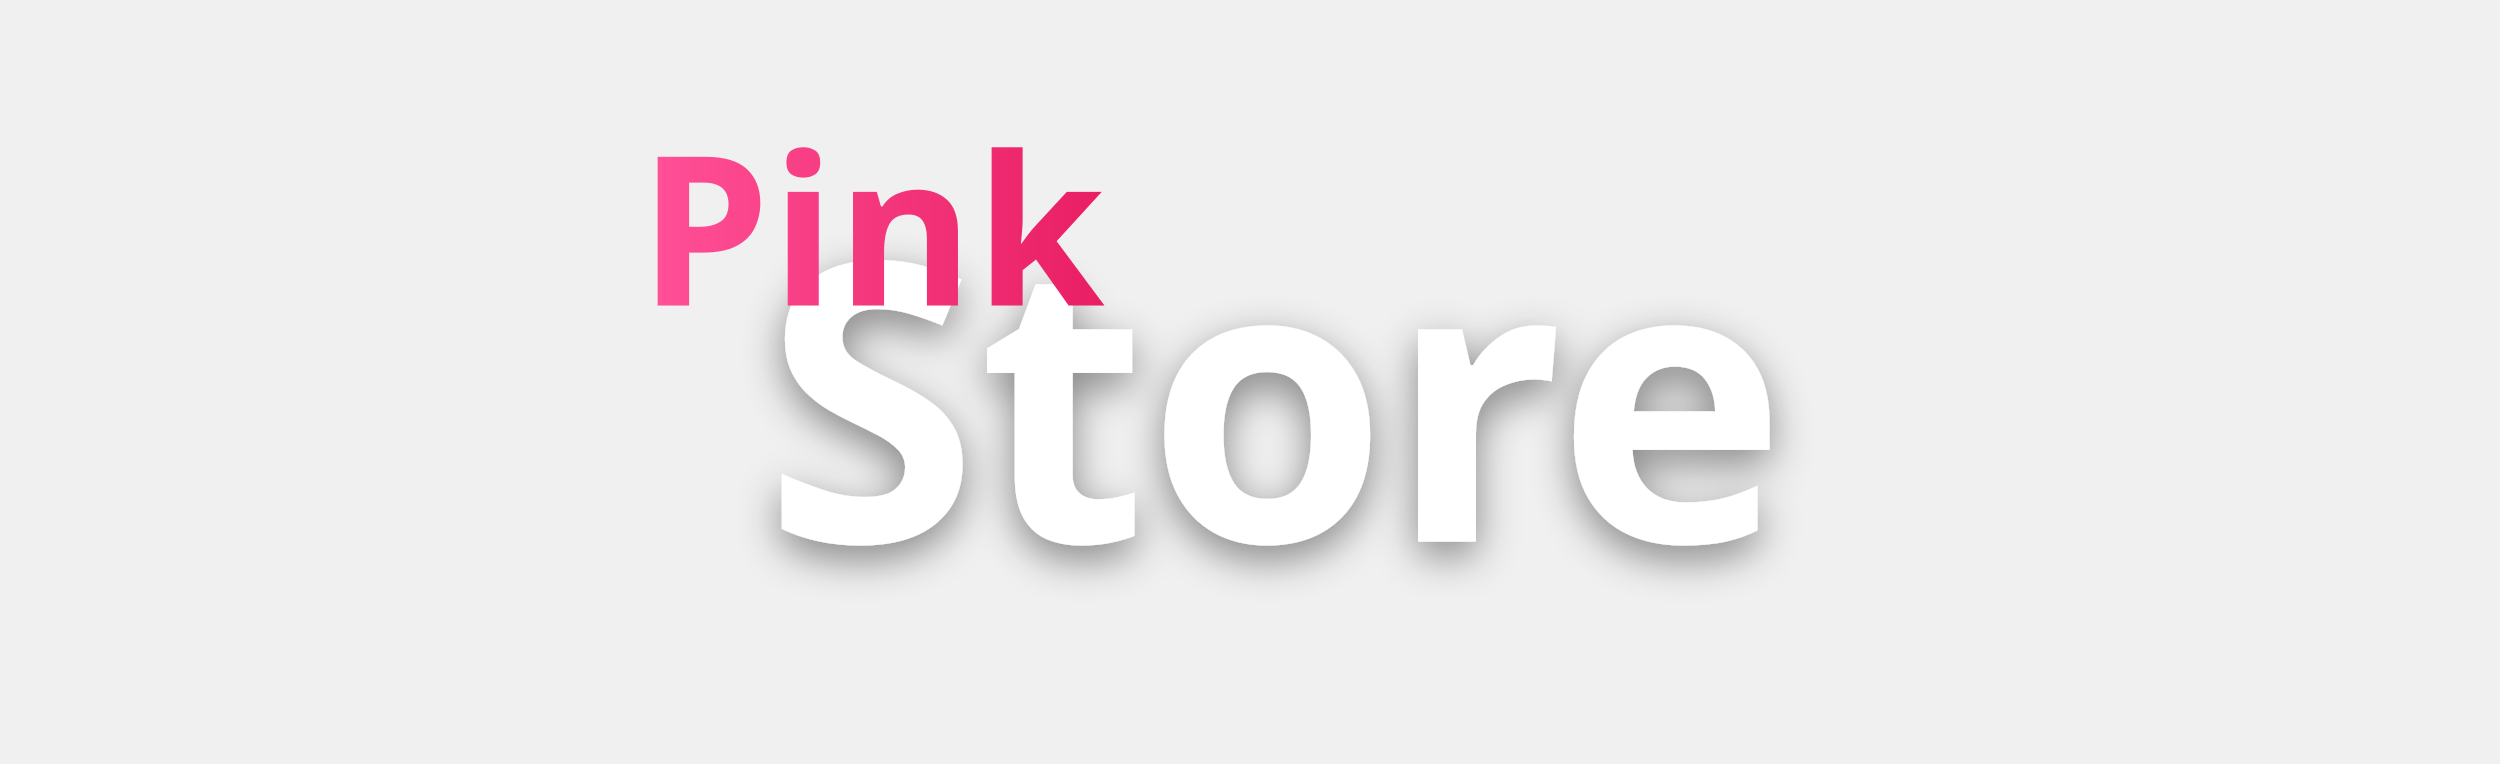
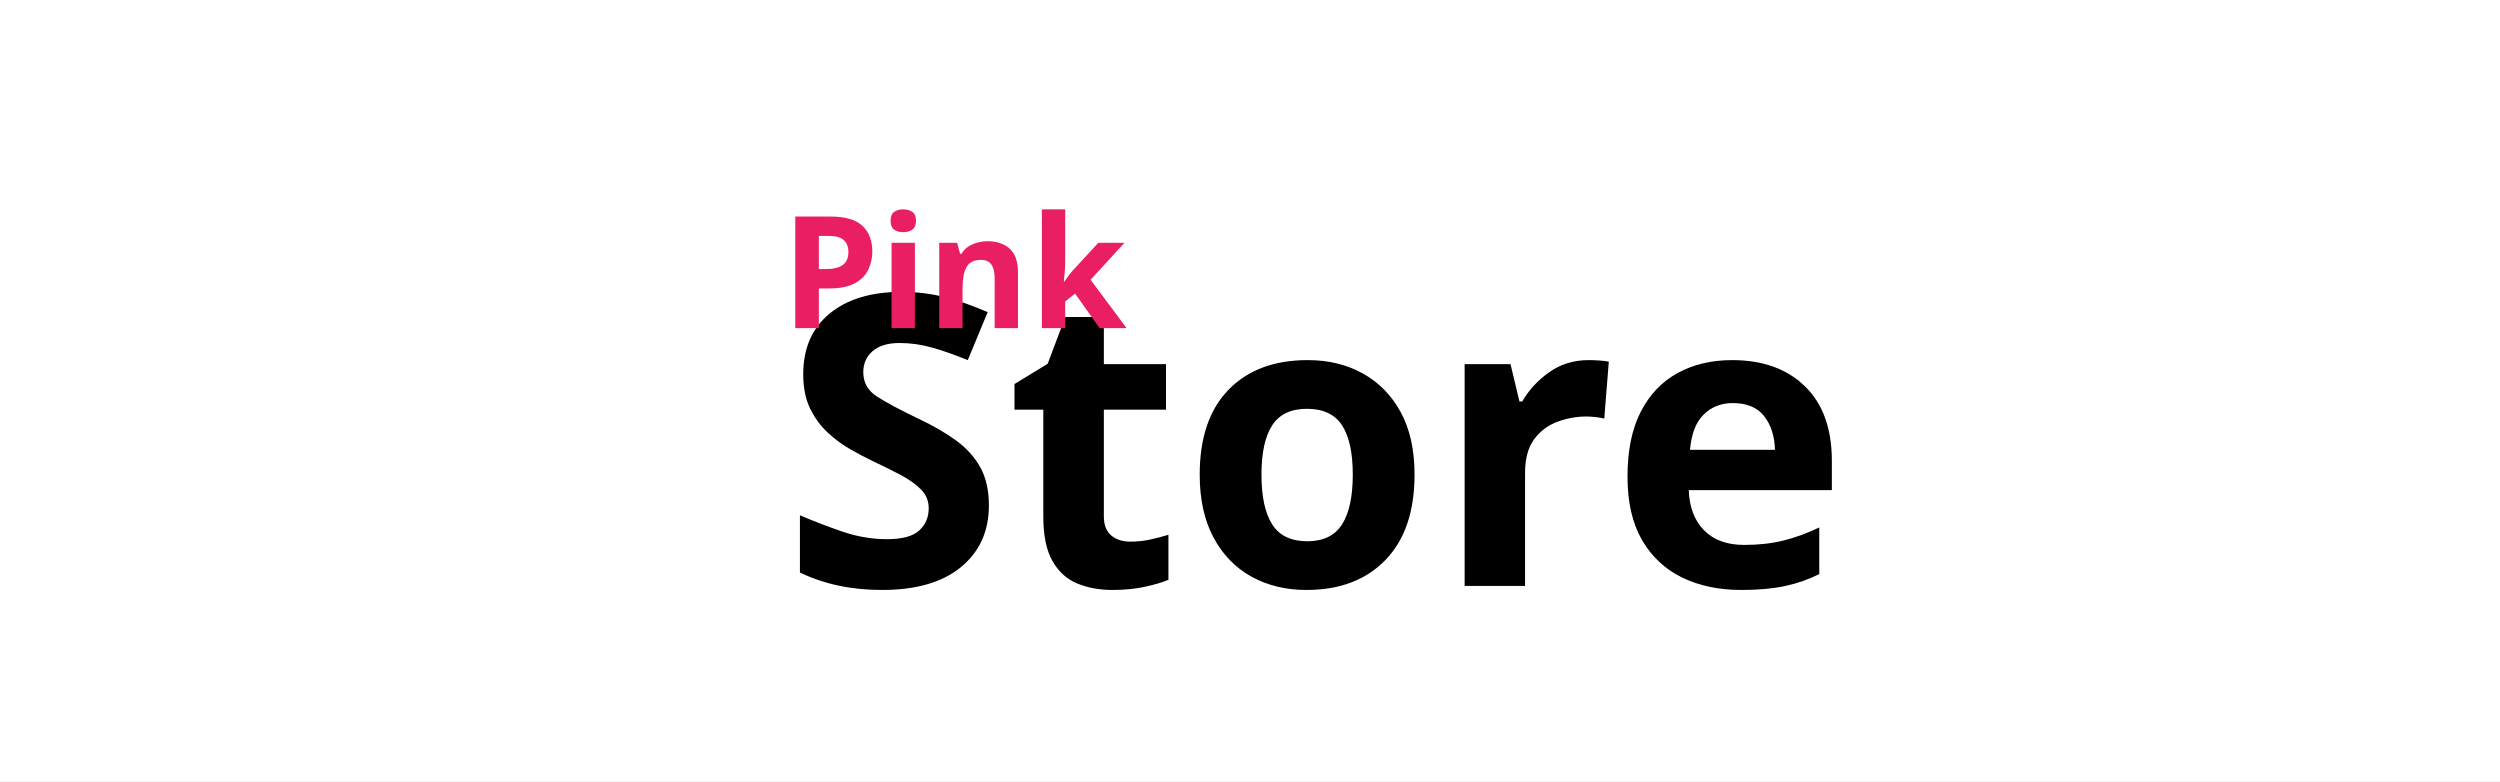
- <svg xmlns="http://www.w3.org/2000/svg" width="360" height="110" viewBox="0 0 360 110">
-   <defs>
-     <linearGradient id="gPink" x1="0" x2="1">
-       <stop offset="0" stop-color="#ff4f96" />
-       <stop offset="1" stop-color="#e91e63" />
-     </linearGradient>
-     <filter id="s" x="-50%" y="-50%" width="200%" height="200%">
-       <feDropShadow dx="0" dy="2" stdDeviation="3" flood-color="#000" flood-opacity="0.45" />
-     </filter>
-   </defs>
-   <text x="110" y="78" font-family="Poppins, sans-serif" font-size="56" font-weight="800" fill="#ffffff" filter="url(#s)">Store</text>
-   <text x="92" y="44" font-family="Poppins, sans-serif" font-size="30" font-weight="700" fill="url(#gPink)" letter-spacing="0.25">Pink</text>
+ <svg xmlns="http://www.w3.org/2000/svg" width="320" height="100" viewBox="0 0 320 100">
+   <rect width="320" height="100" fill="white" />
+   <text x="100" y="75" font-family="Poppins, sans-serif" font-size="52" font-weight="800" fill="black">Store</text>
+   <text x="100" y="42" font-family="Poppins, sans-serif" font-size="20" font-weight="600" fill="#e91e63">Pink</text>
</svg>
